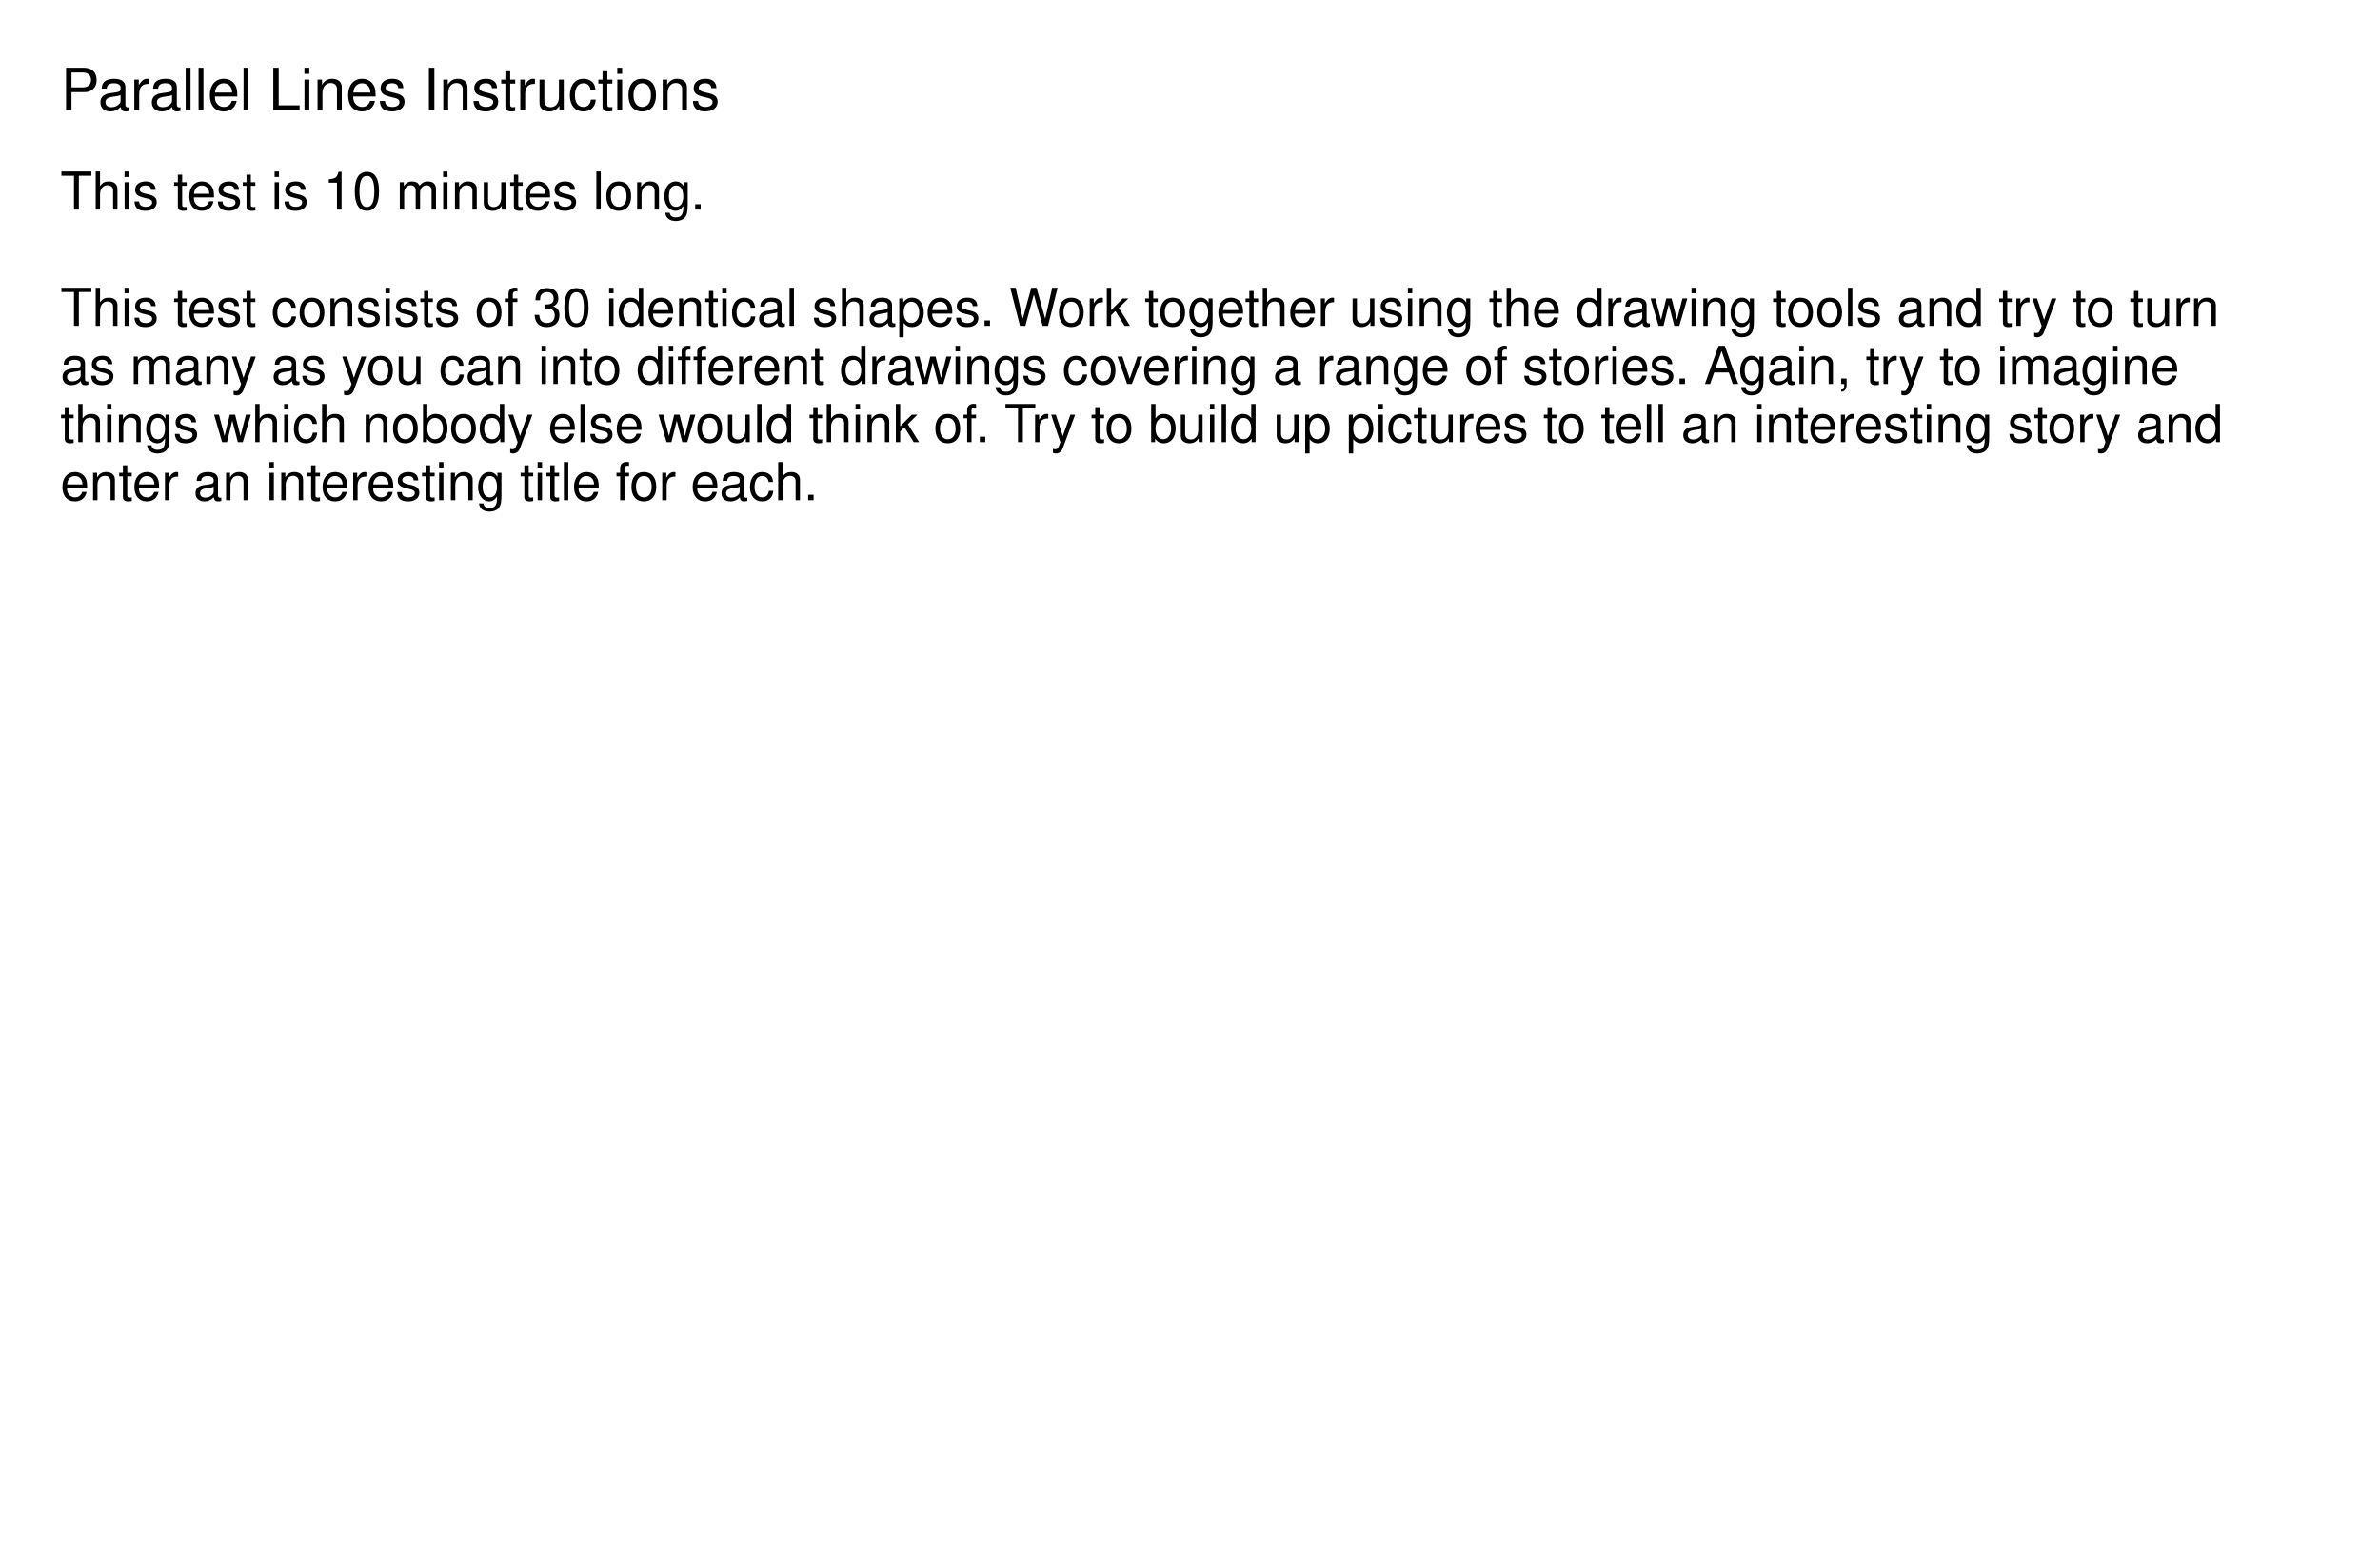
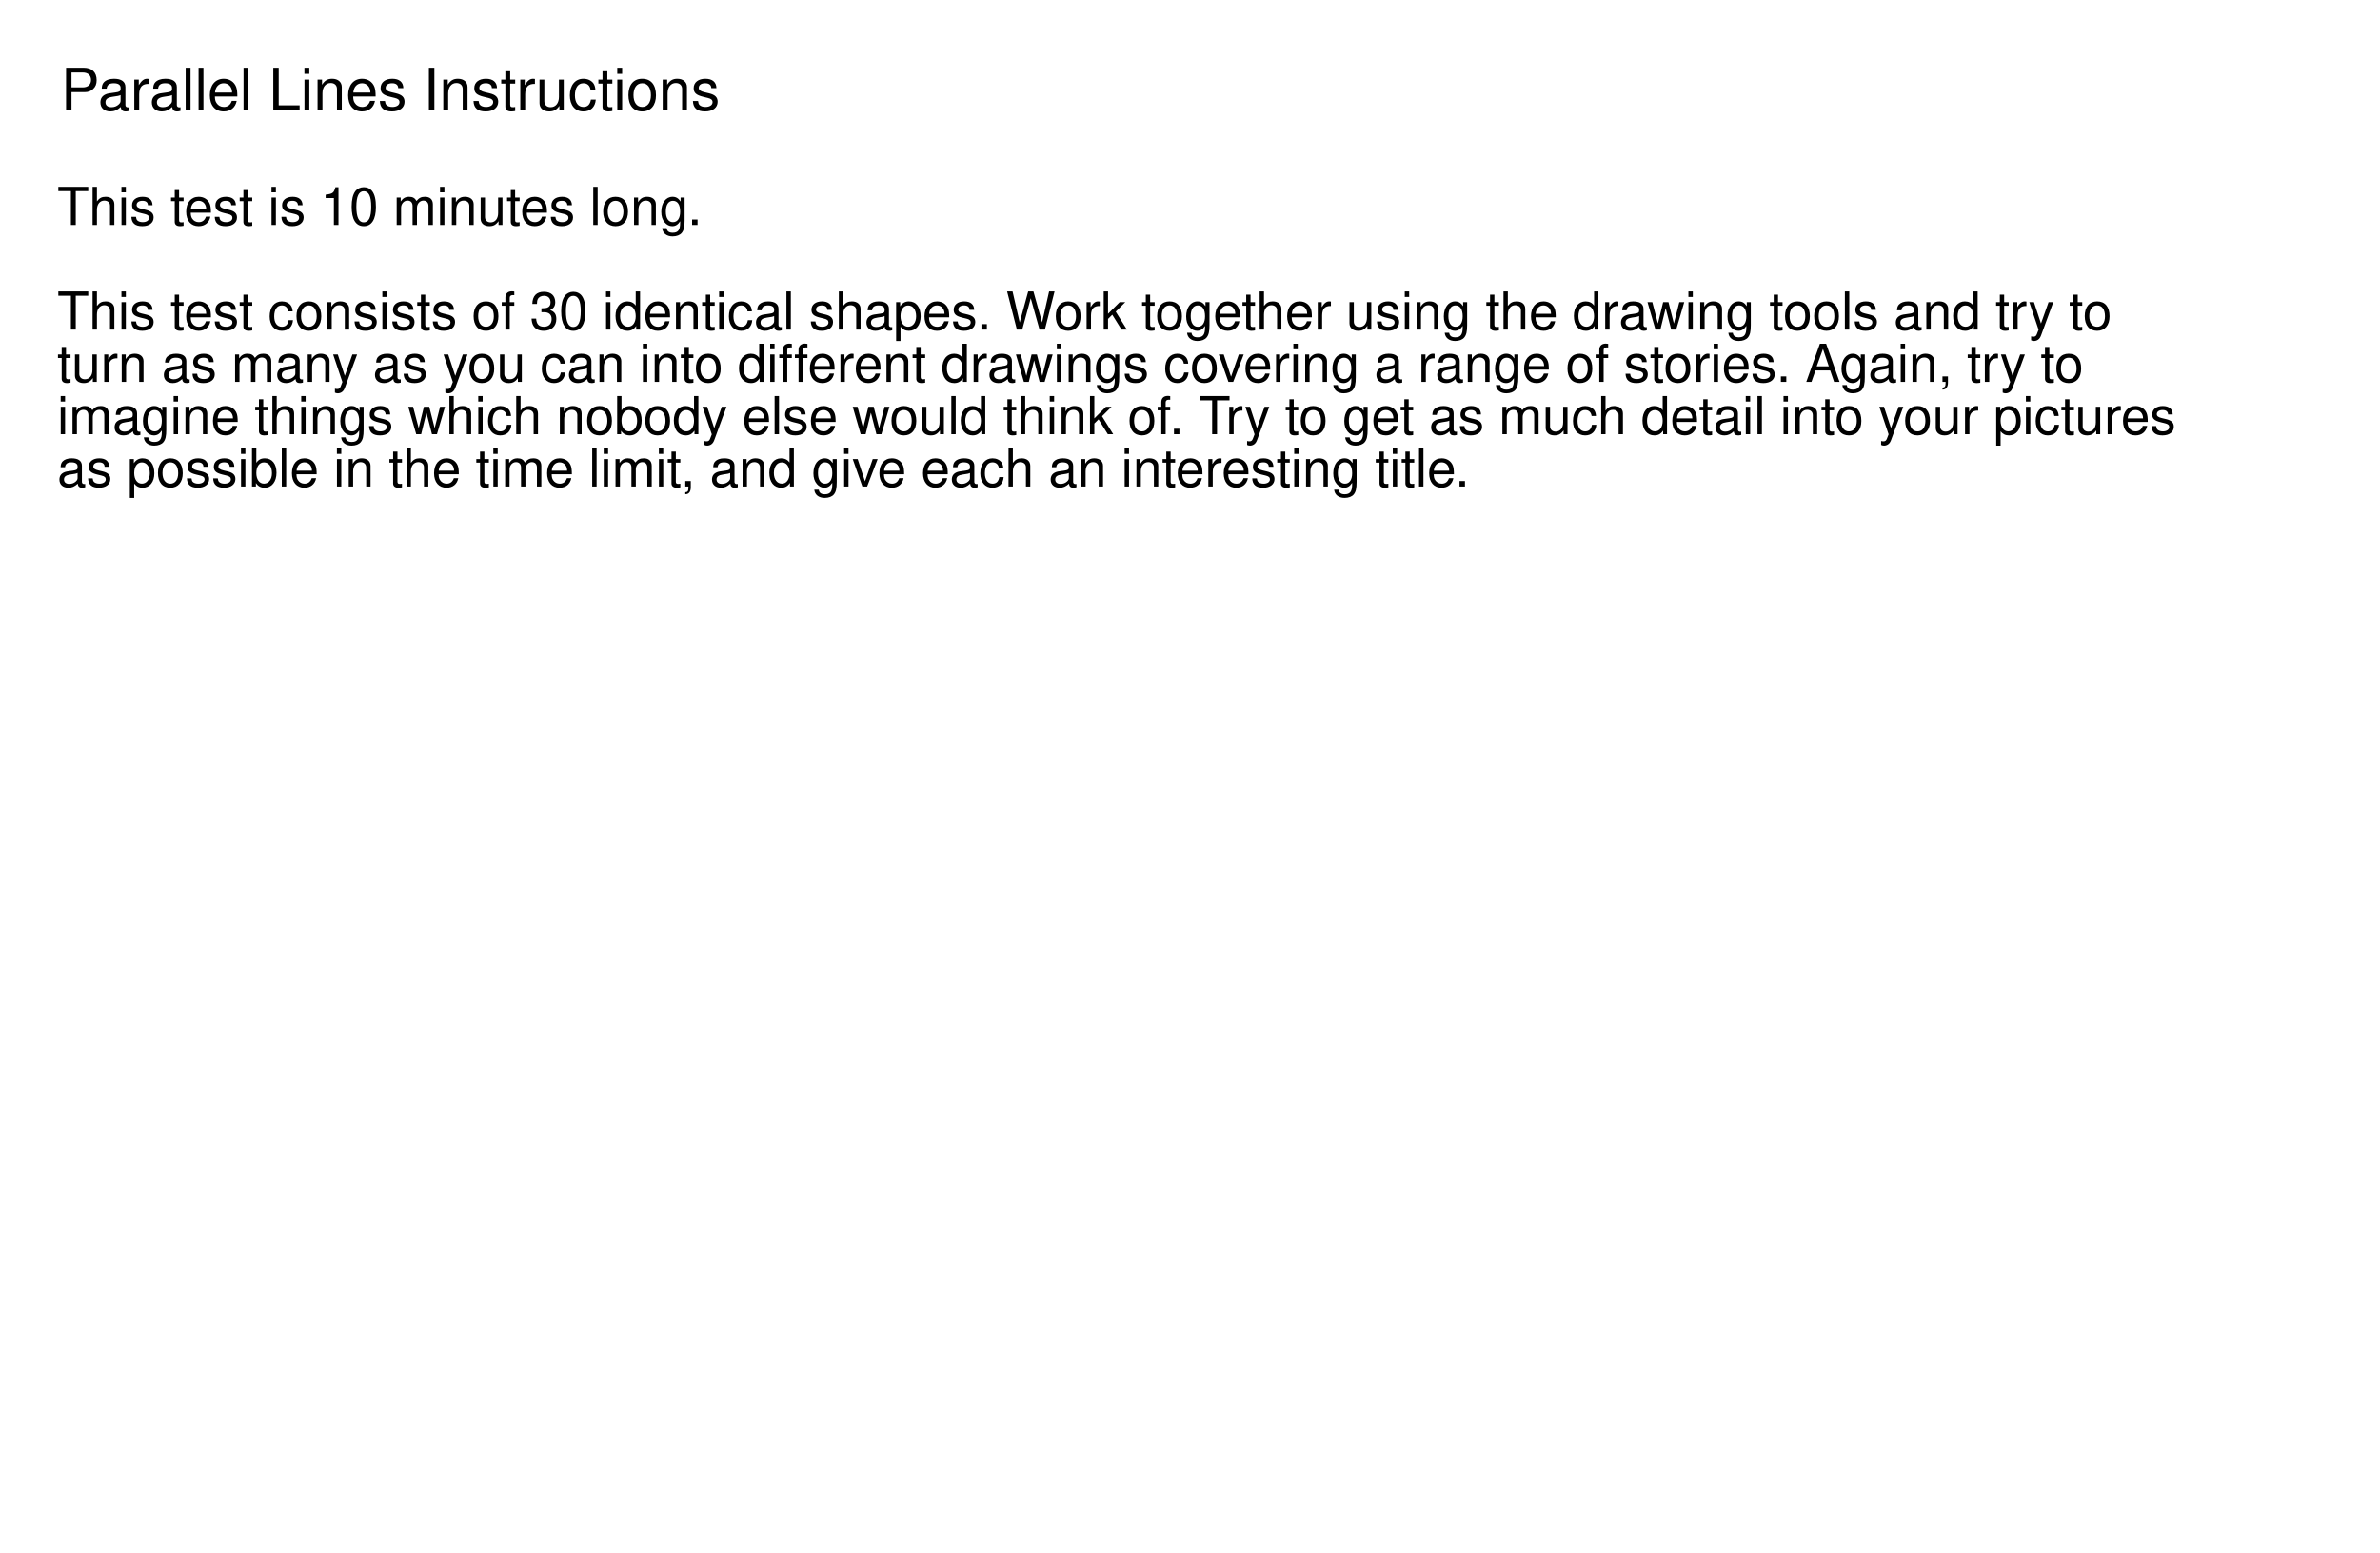
<svg xmlns="http://www.w3.org/2000/svg" version="1.1" id="Layer_1" x="0px" y="0px" width="2048px" height="1336px" viewBox="0 0 2048 1336" enable-background="new 0 0 2048 1336" xml:space="preserve">
  <text transform="matrix(1 0 0 1 52.3223 94.709)" font-family="'Helvetica'" font-size="50">Parallel Lines Instructions</text>
-   <rect x="51.925" y="148" fill="none" width="1904" height="1192" />
-   <text transform="matrix(1 0 0 1 51.9248 180.3545)">
+   <text transform="matrix(1 0 0 1 49.2554 193.5601)">
    <tspan x="0" y="0" font-family="'Helvetica'" font-size="45">This test is 10 minutes long.</tspan>
-     <tspan x="0" y="50" font-family="'Helvetica'" font-size="45"> </tspan>
-     <tspan x="0" y="100" font-family="'Helvetica'" font-size="45">This test consists of 30 identical shapes. Work together using the drawing tools and try to turn </tspan>
-     <tspan x="0" y="150" font-family="'Helvetica'" font-size="45">as many as you can into different drawings covering a range of stories. Again, try to imagine </tspan>
-     <tspan x="0" y="200" font-family="'Helvetica'" font-size="45">things which nobody else would think of. Try to build up pictures to tell an interesting story and </tspan>
-     <tspan x="0" y="250" font-family="'Helvetica'" font-size="45">enter an interesting title for each.</tspan>
-     <tspan x="0" y="300" font-family="'Helvetica'" font-size="45"> </tspan>
+     <tspan x="0" y="45" font-family="'Helvetica'" font-size="45"> </tspan>
+     <tspan x="0" y="90" font-family="'Helvetica'" font-size="45">This test consists of 30 identical shapes. Work together using the drawing tools and try to </tspan>
+     <tspan x="0" y="135" font-family="'Helvetica'" font-size="45">turn as many as you can into different drawings covering a range of stories. Again, try to </tspan>
+     <tspan x="0" y="180" font-family="'Helvetica'" font-size="45">imagine things which nobody else would think of. Try to get as much detail into your pictures </tspan>
+     <tspan x="0" y="225" font-family="'Helvetica'" font-size="45">as possible in the time limit, and give each an interesting title. </tspan>
+     <tspan x="0" y="270" font-family="'Helvetica'" font-size="45"> </tspan>
  </text>
</svg>
